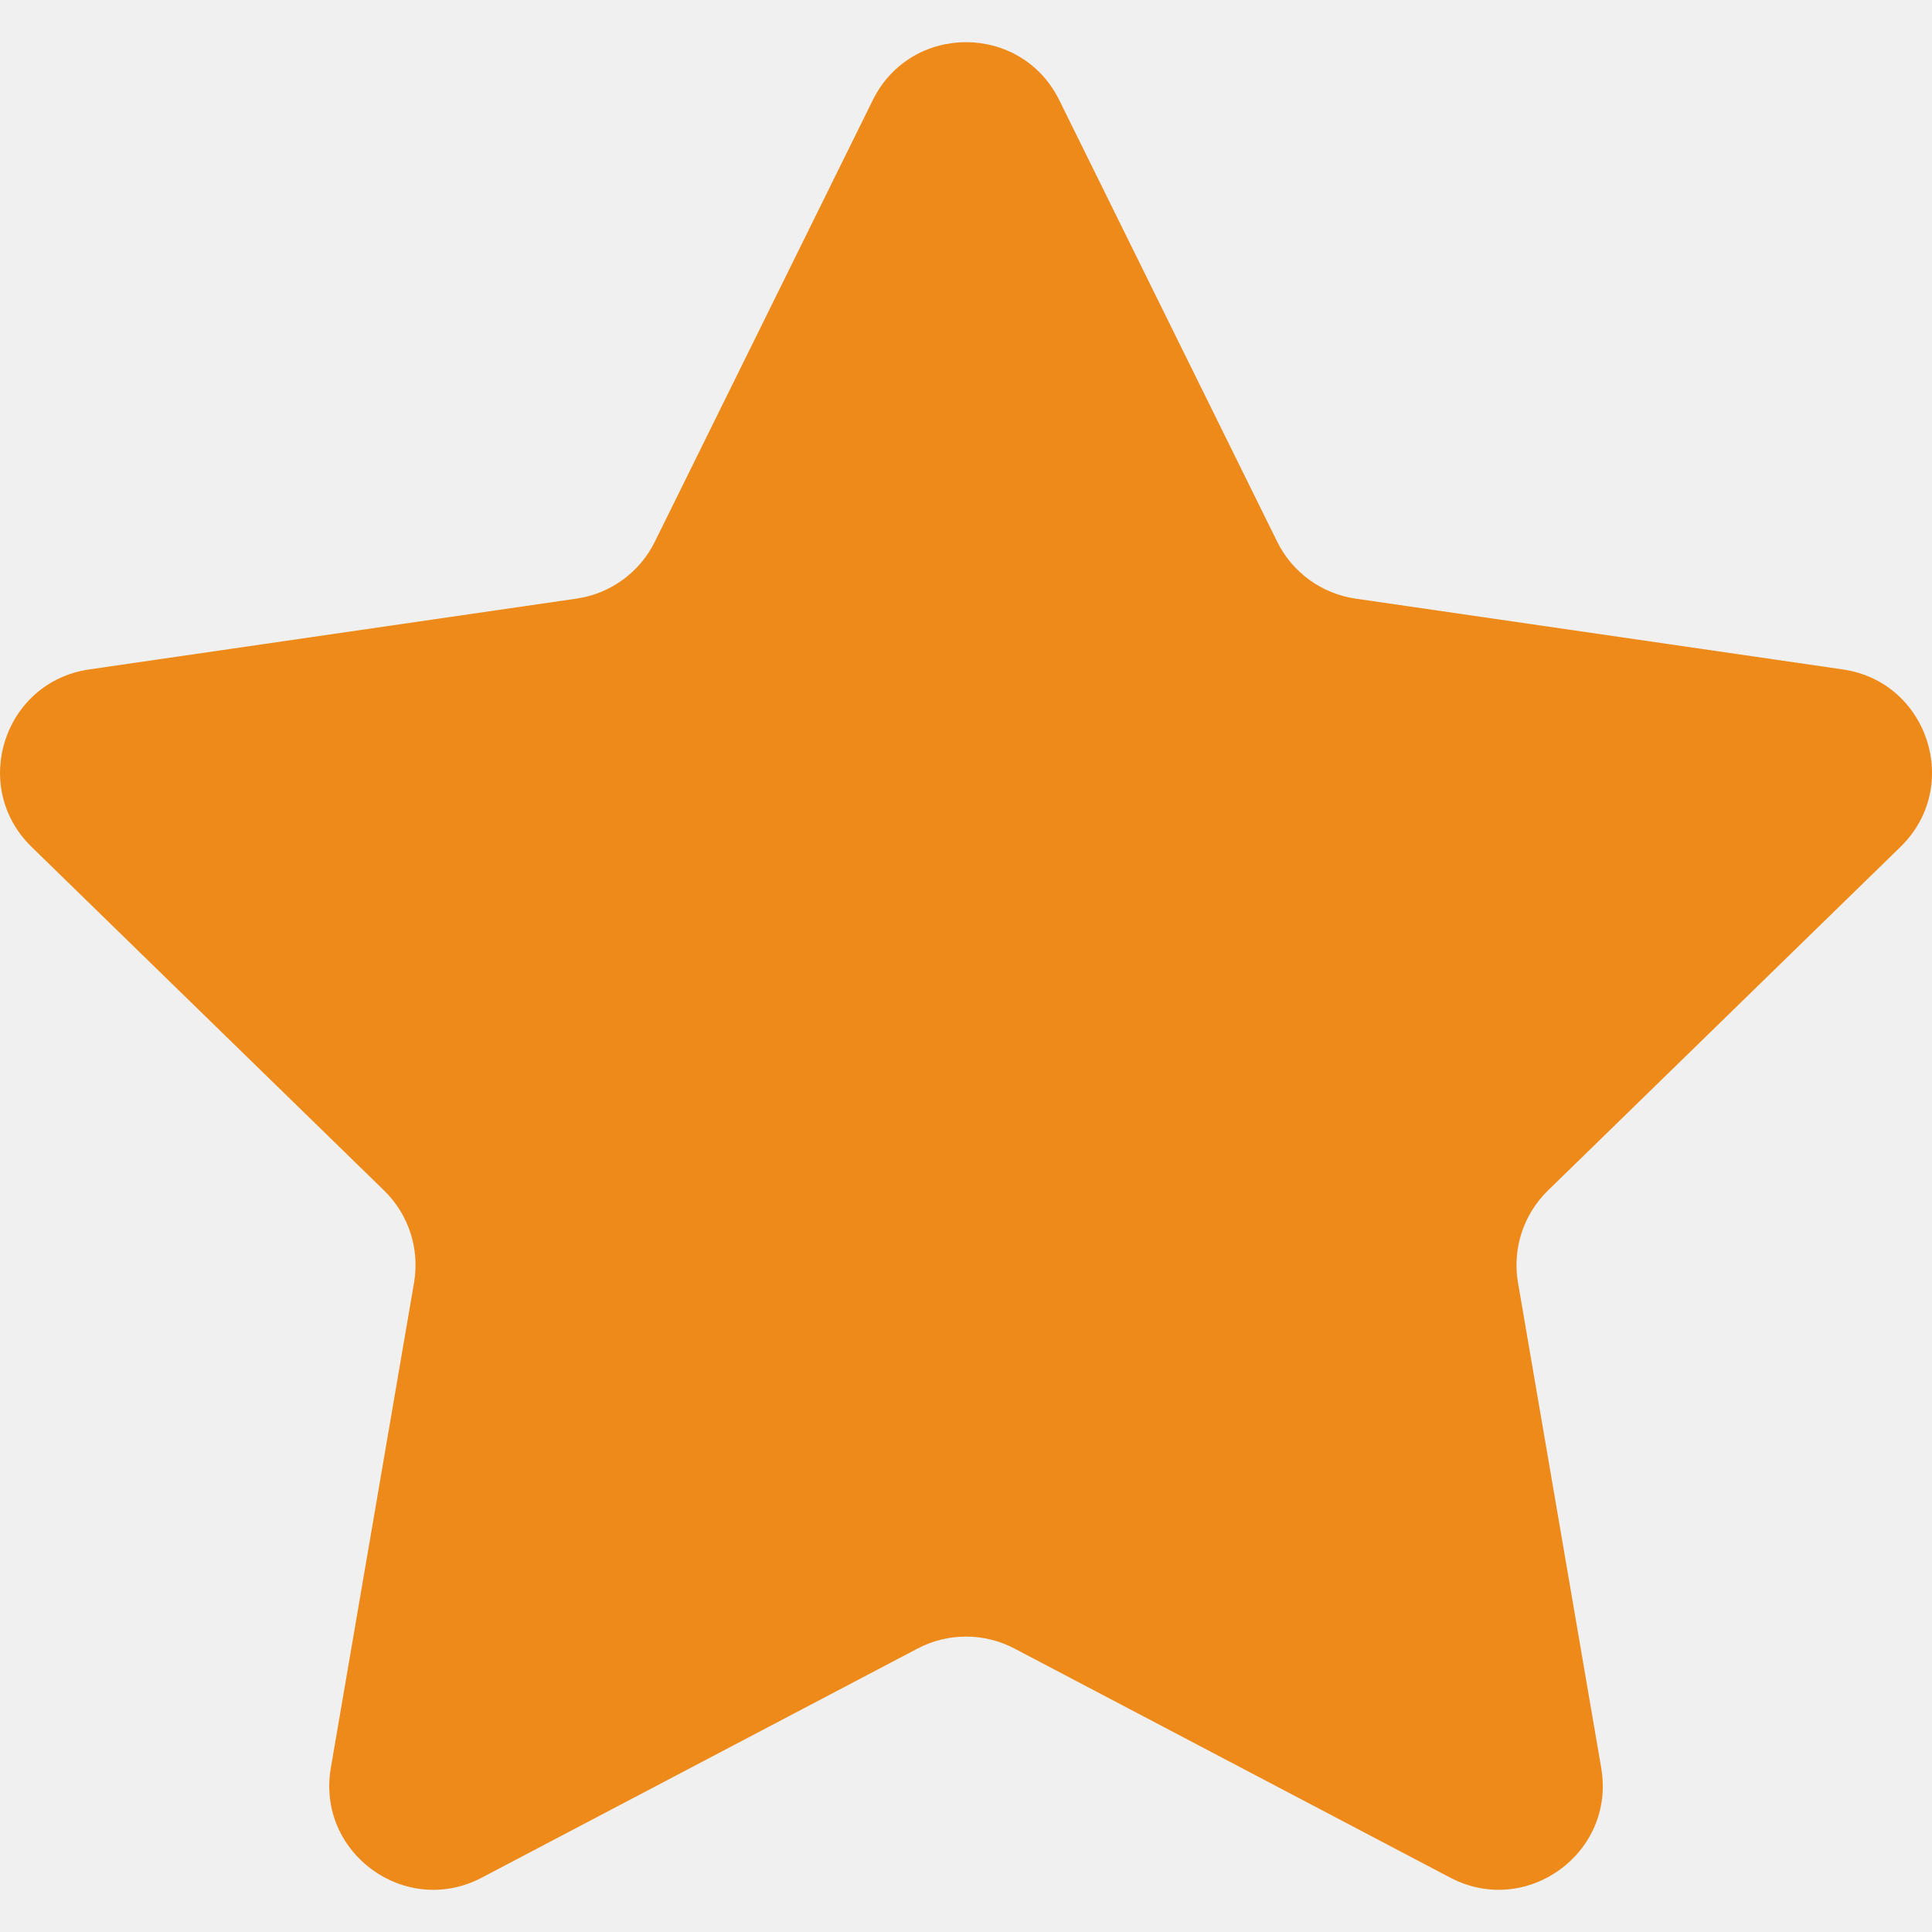
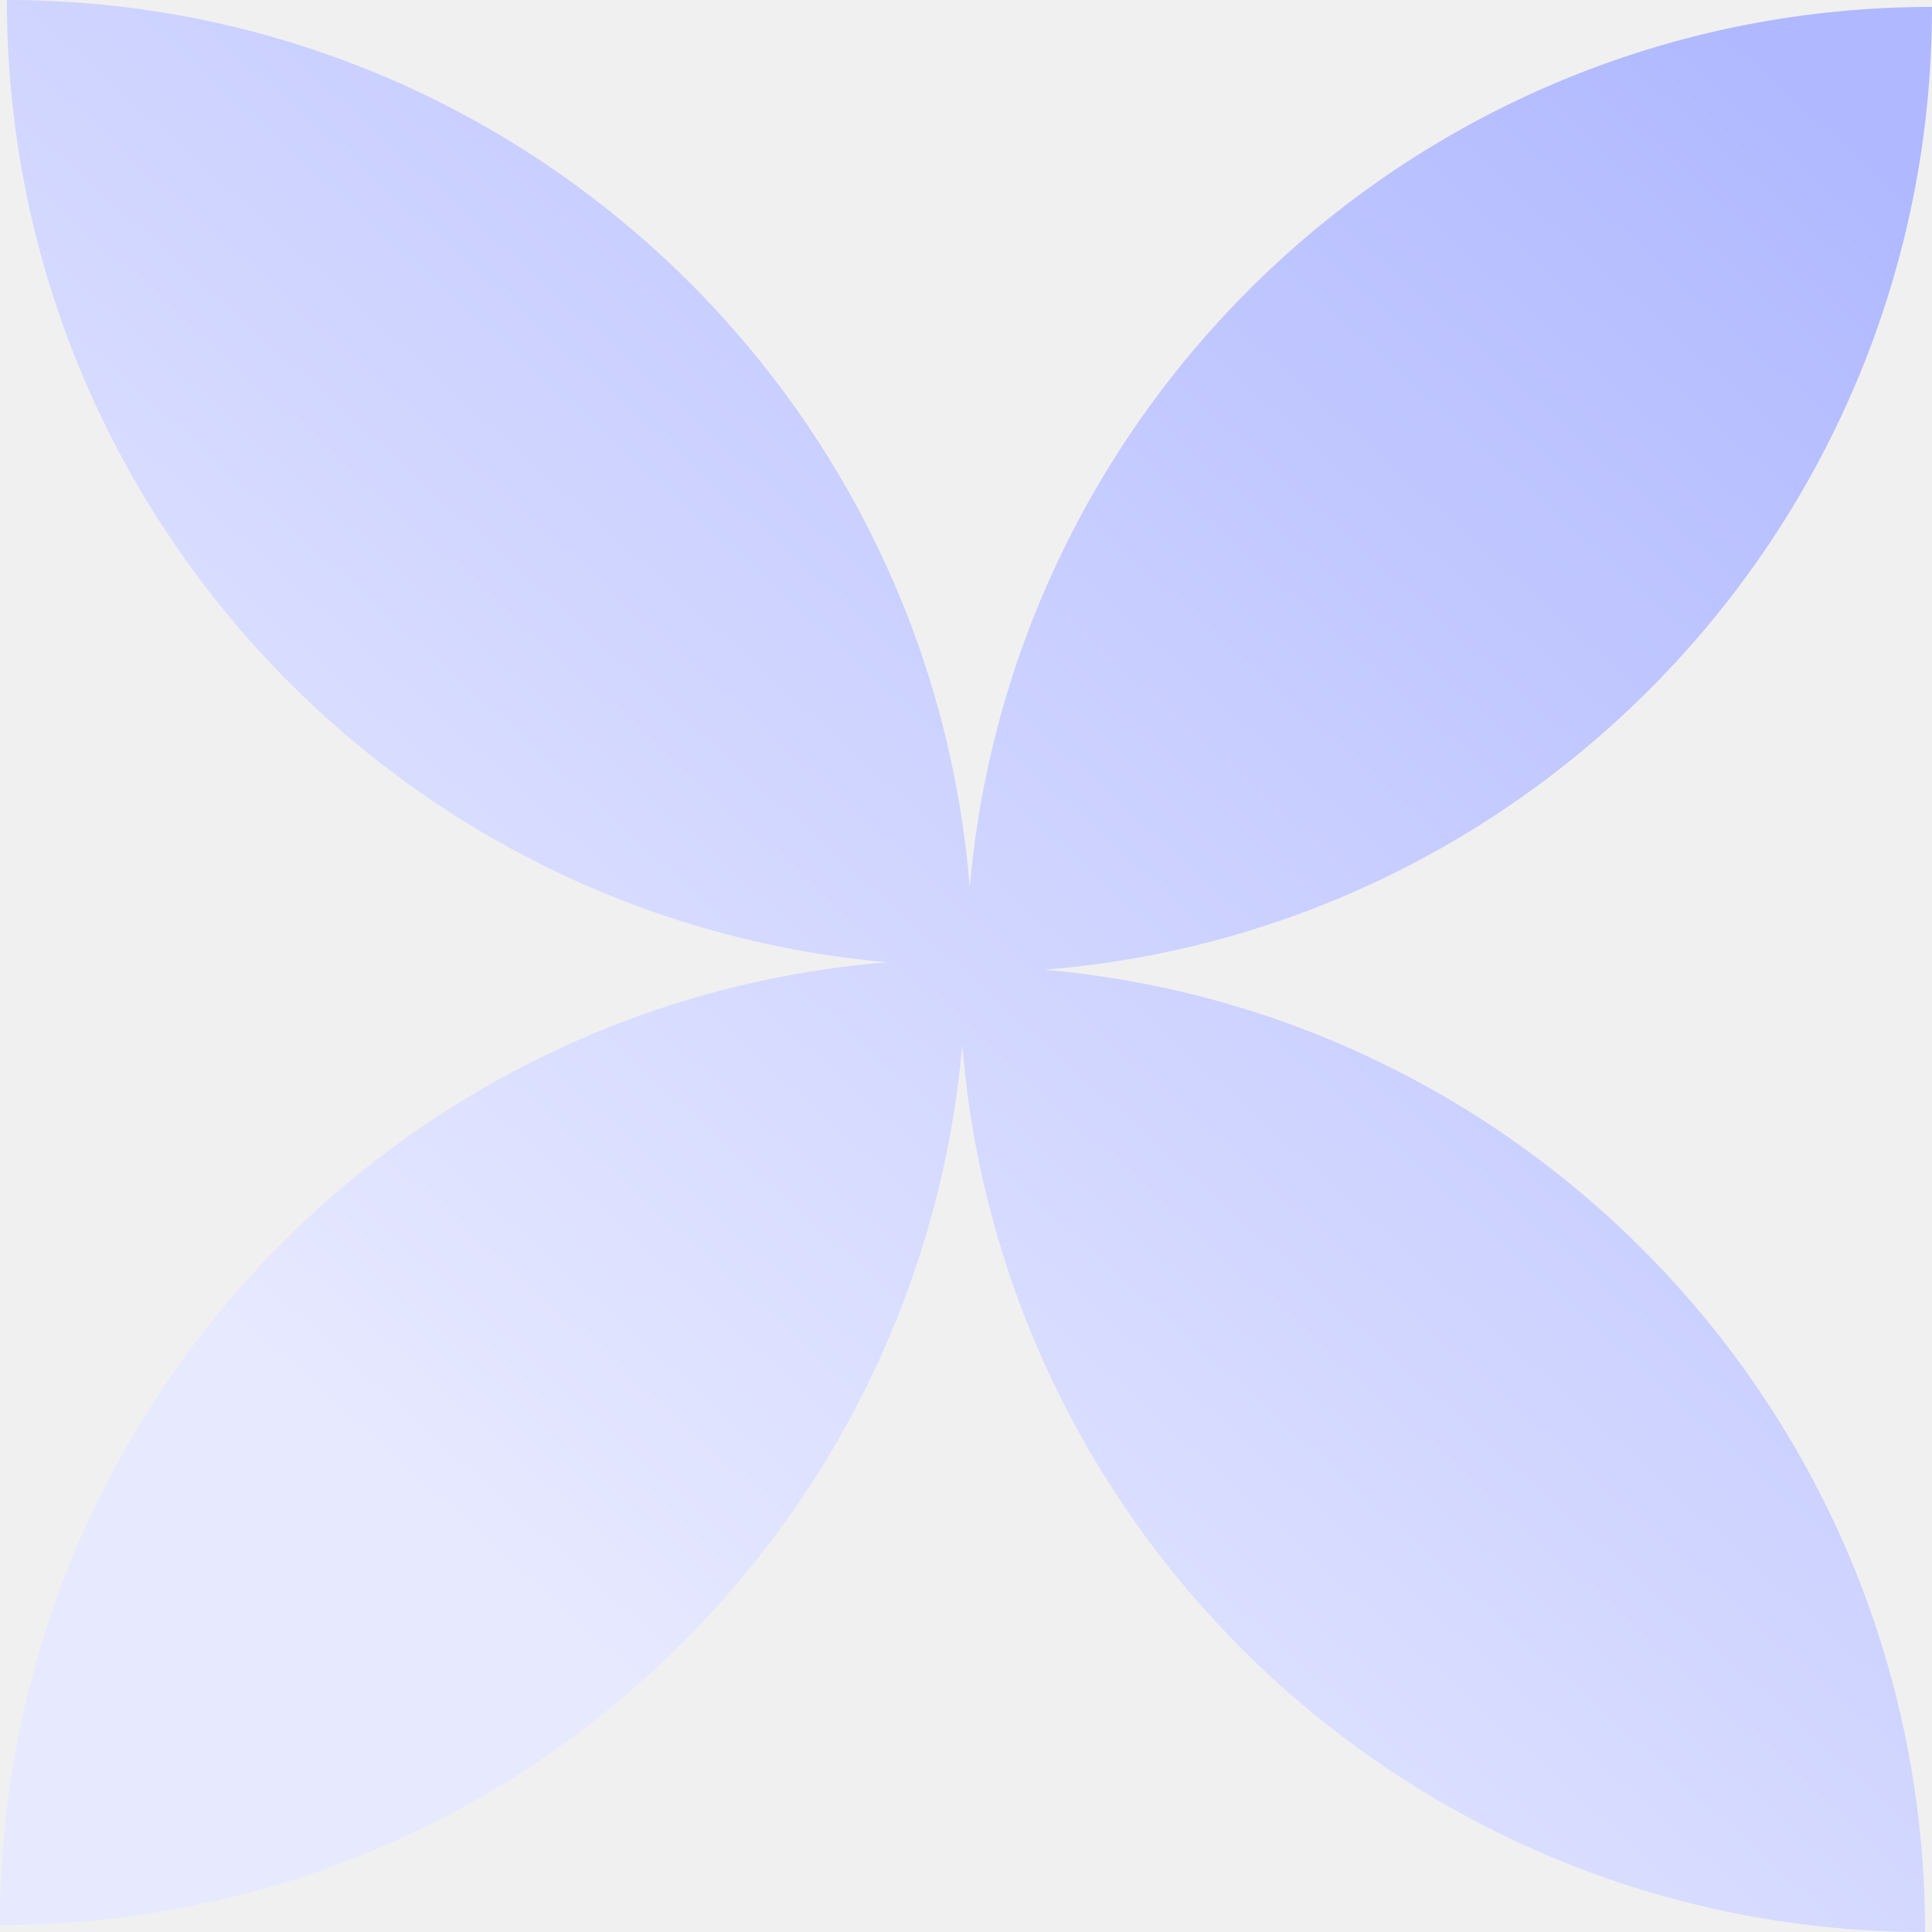
- <svg xmlns="http://www.w3.org/2000/svg" height="800px" width="800px" version="1.1" id="Capa_1" viewBox="0 0 47.94 47.94" xml:space="preserve" fill="#000000">
-   <g id="SVGRepo_bgCarrier" stroke-width="0" />
-   <g id="SVGRepo_tracerCarrier" stroke-linecap="round" stroke-linejoin="round" />
-   <g id="SVGRepo_iconCarrier">
-     <path style="fill:#ED8A19;" d="M26.285,2.486l5.407,10.956c0.376,0.762,1.103,1.29,1.944,1.412l12.091,1.757 c2.118,0.308,2.963,2.91,1.431,4.403l-8.749,8.528c-0.608,0.593-0.886,1.448-0.742,2.285l2.065,12.042 c0.362,2.109-1.852,3.717-3.746,2.722l-10.814-5.685c-0.752-0.395-1.651-0.395-2.403,0l-10.814,5.685 c-1.894,0.996-4.108-0.613-3.746-2.722l2.065-12.042c0.144-0.837-0.134-1.692-0.742-2.285l-8.749-8.528 c-1.532-1.494-0.687-4.096,1.431-4.403l12.091-1.757c0.841-0.122,1.568-0.65,1.944-1.412l5.407-10.956 C22.602,0.567,25.338,0.567,26.285,2.486z" />
+ <svg xmlns="http://www.w3.org/2000/svg" width="200" height="200" viewBox="0 0 200 200" fill="none">
+   <g clip-path="url(#clip0_133_15)">
+     <path fill-rule="evenodd" clip-rule="evenodd" d="M100.387 91.853C96.242 40.435 53.2 0 0.714 0C0.714 52.242 40.775 95.128 91.853 99.613C40.435 103.758 -5.33517e-06 146.8 -7.62939e-06 199.286C52.242 199.286 95.128 159.225 99.613 108.147C103.758 159.565 146.8 200 199.286 200C199.286 147.758 159.225 104.872 108.147 100.387C159.565 96.242 200 53.2 200 0.714C147.758 0.714 104.872 40.775 100.387 91.853ZM99.998 100.002C99.999 100.002 100.001 100.003 100.002 100.003L100.003 99.998C100.001 99.998 99.999 99.998 99.998 99.998C99.998 99.999 99.998 100.001 99.998 100.002Z" fill="url(#paint0_linear_133_15)" />
  </g>
+   <defs>
+     <linearGradient id="paint0_linear_133_15" x1="177" y1="-9.23648e-06" x2="39.5" y2="152.5" gradientUnits="userSpaceOnUse">
+       <stop stop-color="#B0B9FF" />
+       <stop offset="1" stop-color="#E7E9FF" />
+     </linearGradient>
+     <clipPath id="clip0_133_15">
+       <rect width="200" height="200" fill="white" />
+     </clipPath>
+   </defs>
</svg>
